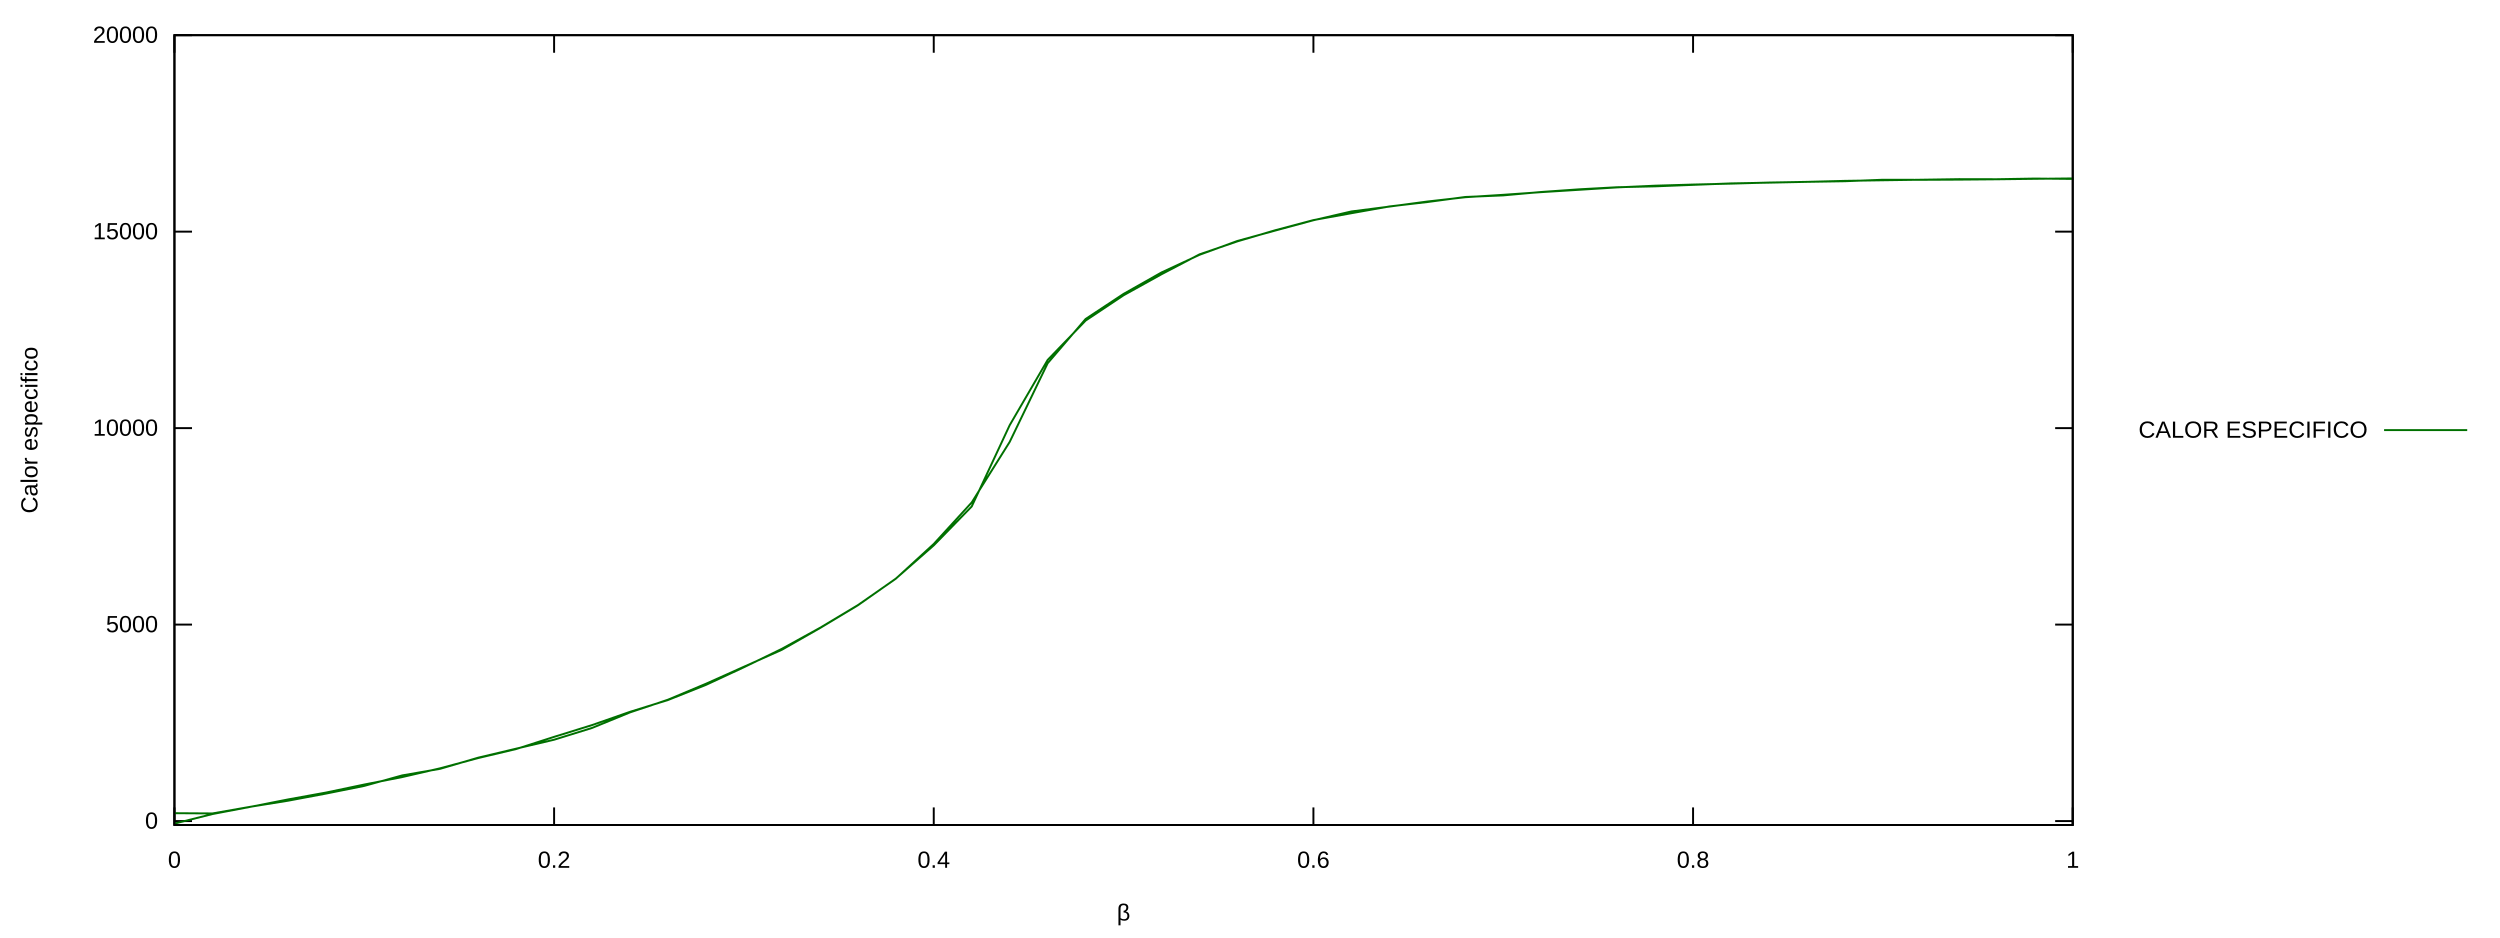
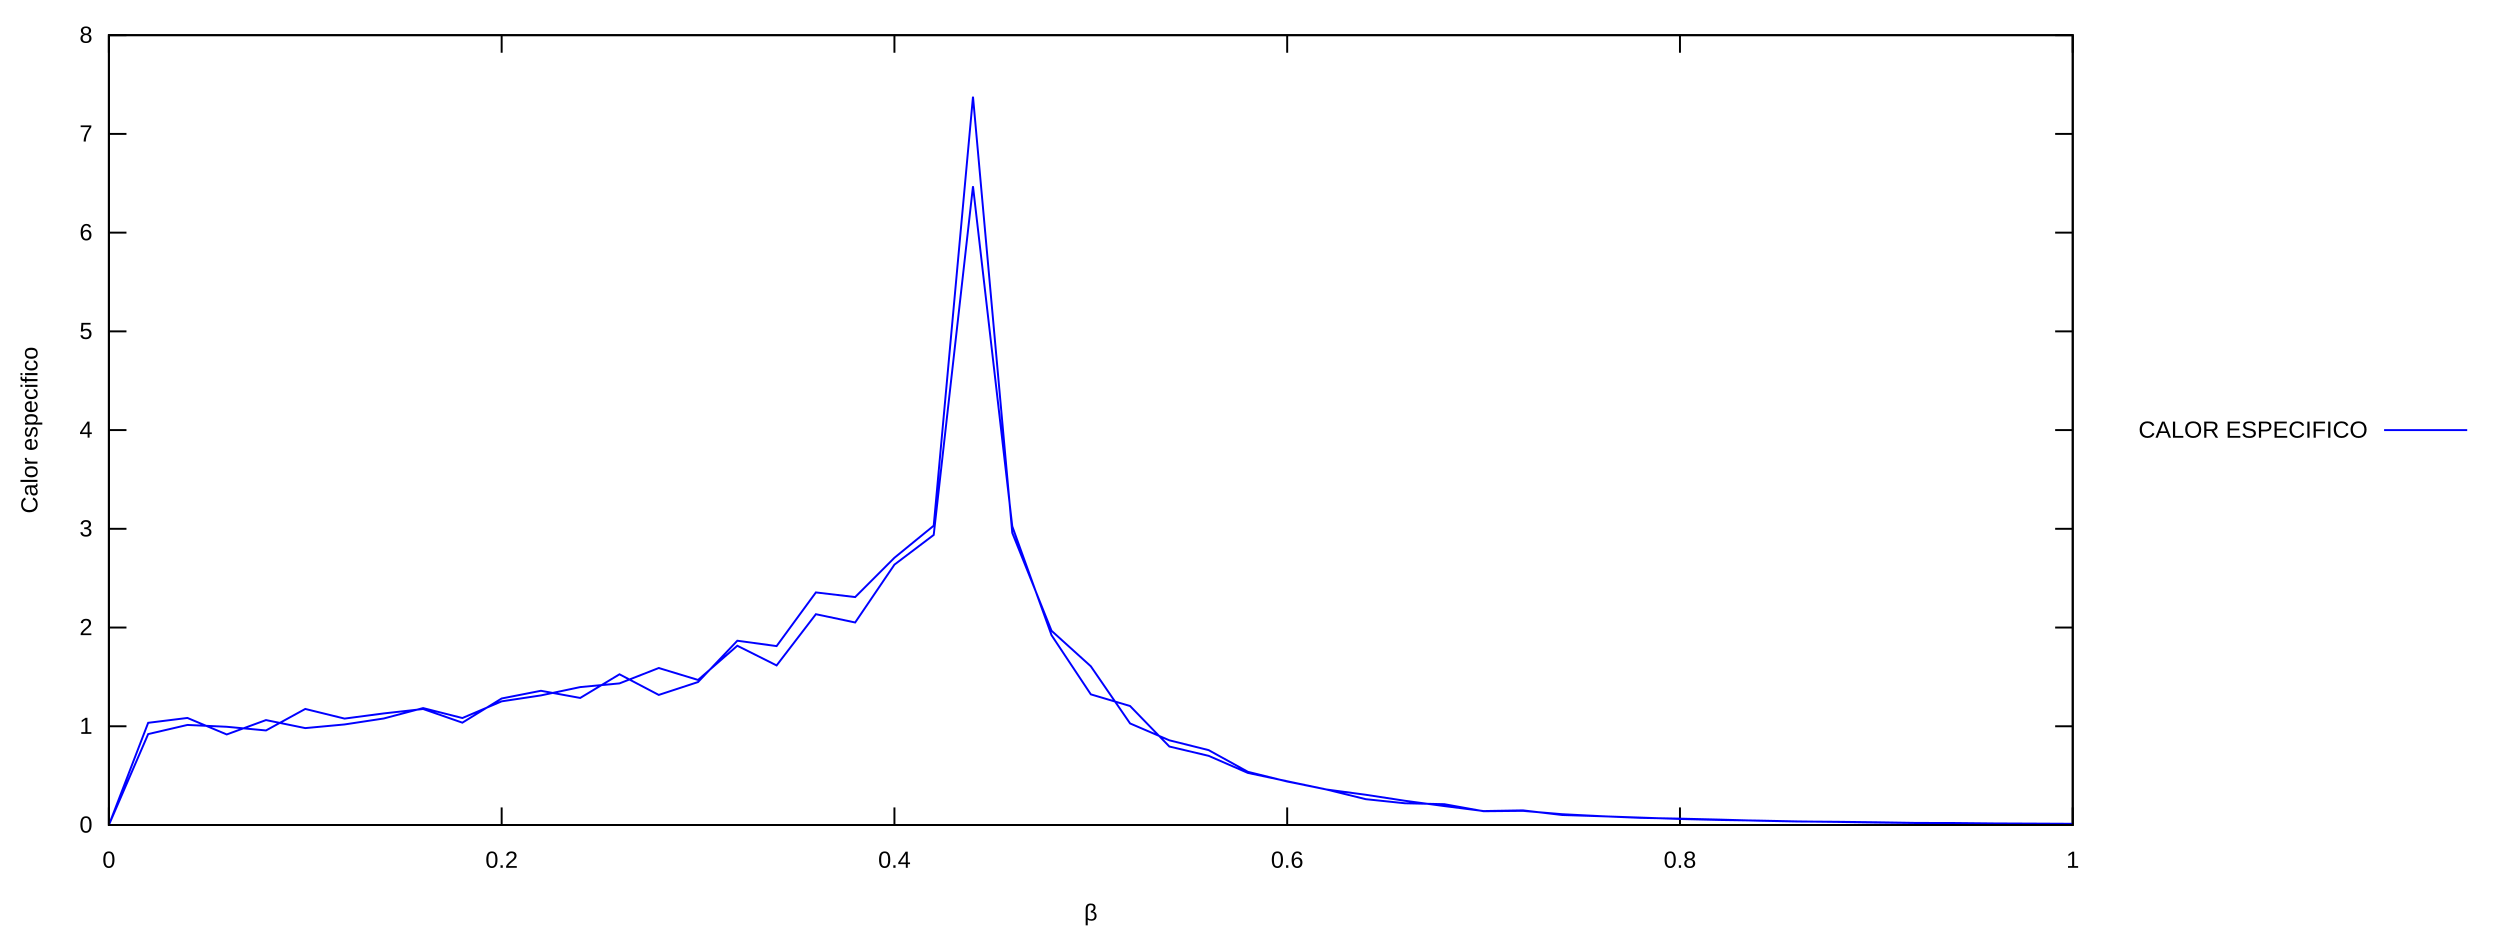
<svg xmlns="http://www.w3.org/2000/svg" xmlns:xlink="http://www.w3.org/1999/xlink" width="1280" height="480" viewBox="0 0 1280 480">
  <g id="gnuplot_canvas">
    <rect x="0" y="0" width="1280" height="480" fill="none" />
    <defs>
      <circle id="gpDot" r="0.5" stroke-width="0.5" stroke="currentColor" />
      <path id="gpPt0" stroke-width="0.222" stroke="currentColor" d="M-1,0 h2 M0,-1 v2" />
      <path id="gpPt1" stroke-width="0.222" stroke="currentColor" d="M-1,-1 L1,1 M1,-1 L-1,1" />
      <path id="gpPt2" stroke-width="0.222" stroke="currentColor" d="M-1,0 L1,0 M0,-1 L0,1 M-1,-1 L1,1 M-1,1 L1,-1" />
      <rect id="gpPt3" stroke-width="0.222" stroke="currentColor" x="-1" y="-1" width="2" height="2" />
      <rect id="gpPt4" stroke-width="0.222" stroke="currentColor" fill="currentColor" x="-1" y="-1" width="2" height="2" />
      <circle id="gpPt5" stroke-width="0.222" stroke="currentColor" cx="0" cy="0" r="1" />
      <use xlink:href="#gpPt5" id="gpPt6" fill="currentColor" stroke="none" />
      <path id="gpPt7" stroke-width="0.222" stroke="currentColor" d="M0,-1.33 L-1.33,0.67 L1.33,0.67 z" />
      <use xlink:href="#gpPt7" id="gpPt8" fill="currentColor" stroke="none" />
      <use xlink:href="#gpPt7" id="gpPt9" stroke="currentColor" transform="rotate(180)" />
      <use xlink:href="#gpPt9" id="gpPt10" fill="currentColor" stroke="none" />
      <use xlink:href="#gpPt3" id="gpPt11" stroke="currentColor" transform="rotate(45)" />
      <use xlink:href="#gpPt11" id="gpPt12" fill="currentColor" stroke="none" />
      <path id="gpPt13" stroke-width="0.222" stroke="currentColor" d="M0,1.330 L1.265,0.411 L0.782,-1.067 L-0.782,-1.076 L-1.265,0.411 z" />
      <use xlink:href="#gpPt13" id="gpPt14" fill="currentColor" stroke="none" />
      <filter id="textbox" filterUnits="objectBoundingBox" x="0" y="0" height="1" width="1">
        <feFlood flood-color="white" flood-opacity="1" result="bgnd" />
        <feComposite in="SourceGraphic" in2="bgnd" operator="atop" />
      </filter>
      <filter id="greybox" filterUnits="objectBoundingBox" x="0" y="0" height="1" width="1">
        <feFlood flood-color="lightgrey" flood-opacity="1" result="grey" />
        <feComposite in="SourceGraphic" in2="grey" operator="atop" />
      </filter>
    </defs>
    <g fill="none" color="white" stroke="currentColor" stroke-width="1.00" stroke-linecap="butt" stroke-linejoin="miter">
</g>
    <g fill="none" color="black" stroke="currentColor" stroke-width="1.00" stroke-linecap="butt" stroke-linejoin="miter">
-       <path stroke="black" d="M89.31,420.39 L98.31,420.39 M1061.24,420.39 L1052.24,420.39  " />
-       <g transform="translate(80.92,424.29)" stroke="none" fill="black" font-family="Arial" font-size="12.00" text-anchor="end">
+       <path stroke="black" d="M55.75,422.40 L64.75,422.40 M1061.24,422.40 L1052.24,422.40  " />
+       <g transform="translate(47.36,426.30)" stroke="none" fill="black" font-family="Arial" font-size="12.00" text-anchor="end">
        <text>
          <tspan font-family="Arial"> 0</tspan>
        </text>
      </g>
    </g>
    <g fill="none" color="black" stroke="currentColor" stroke-width="1.00" stroke-linecap="butt" stroke-linejoin="miter">
-       <path stroke="black" d="M89.31,319.79 L98.31,319.79 M1061.24,319.79 L1052.24,319.79  " />
-       <g transform="translate(80.92,323.69)" stroke="none" fill="black" font-family="Arial" font-size="12.00" text-anchor="end">
+       <path stroke="black" d="M55.75,371.85 L64.75,371.85 M1061.24,371.85 L1052.24,371.85  " />
+       <g transform="translate(47.36,375.75)" stroke="none" fill="black" font-family="Arial" font-size="12.00" text-anchor="end">
        <text>
-           <tspan font-family="Arial"> 5000</tspan>
+           <tspan font-family="Arial"> 1</tspan>
        </text>
      </g>
    </g>
    <g fill="none" color="black" stroke="currentColor" stroke-width="1.00" stroke-linecap="butt" stroke-linejoin="miter">
-       <path stroke="black" d="M89.31,219.20 L98.31,219.20 M1061.24,219.20 L1052.24,219.20  " />
-       <g transform="translate(80.92,223.10)" stroke="none" fill="black" font-family="Arial" font-size="12.00" text-anchor="end">
+       <path stroke="black" d="M55.75,321.30 L64.75,321.30 M1061.24,321.30 L1052.24,321.30  " />
+       <g transform="translate(47.36,325.20)" stroke="none" fill="black" font-family="Arial" font-size="12.00" text-anchor="end">
        <text>
-           <tspan font-family="Arial"> 10000</tspan>
+           <tspan font-family="Arial"> 2</tspan>
        </text>
      </g>
    </g>
    <g fill="none" color="black" stroke="currentColor" stroke-width="1.00" stroke-linecap="butt" stroke-linejoin="miter">
-       <path stroke="black" d="M89.31,118.60 L98.31,118.60 M1061.24,118.60 L1052.24,118.60  " />
-       <g transform="translate(80.92,122.50)" stroke="none" fill="black" font-family="Arial" font-size="12.00" text-anchor="end">
+       <path stroke="black" d="M55.75,270.75 L64.75,270.75 M1061.24,270.75 L1052.24,270.75  " />
+       <g transform="translate(47.36,274.65)" stroke="none" fill="black" font-family="Arial" font-size="12.00" text-anchor="end">
        <text>
-           <tspan font-family="Arial"> 15000</tspan>
+           <tspan font-family="Arial"> 3</tspan>
        </text>
      </g>
    </g>
    <g fill="none" color="black" stroke="currentColor" stroke-width="1.00" stroke-linecap="butt" stroke-linejoin="miter">
-       <path stroke="black" d="M89.31,18.01 L98.31,18.01 M1061.24,18.01 L1052.24,18.01  " />
-       <g transform="translate(80.92,21.91)" stroke="none" fill="black" font-family="Arial" font-size="12.00" text-anchor="end">
+       <path stroke="black" d="M55.75,220.20 L64.75,220.20 M1061.24,220.20 L1052.24,220.20  " />
+       <g transform="translate(47.36,224.10)" stroke="none" fill="black" font-family="Arial" font-size="12.00" text-anchor="end">
        <text>
-           <tspan font-family="Arial"> 20000</tspan>
+           <tspan font-family="Arial"> 4</tspan>
        </text>
      </g>
    </g>
    <g fill="none" color="black" stroke="currentColor" stroke-width="1.00" stroke-linecap="butt" stroke-linejoin="miter">
-       <path stroke="black" d="M89.31,422.40 L89.31,413.40 M89.31,18.01 L89.31,27.01  " />
-       <g transform="translate(89.31,444.30)" stroke="none" fill="black" font-family="Arial" font-size="12.00" text-anchor="middle">
+       <path stroke="black" d="M55.75,169.66 L64.75,169.66 M1061.24,169.66 L1052.24,169.66  " />
+       <g transform="translate(47.36,173.56)" stroke="none" fill="black" font-family="Arial" font-size="12.00" text-anchor="end">
+         <text>
+           <tspan font-family="Arial"> 5</tspan>
+         </text>
+       </g>
+     </g>
+     <g fill="none" color="black" stroke="currentColor" stroke-width="1.00" stroke-linecap="butt" stroke-linejoin="miter">
+       <path stroke="black" d="M55.75,119.11 L64.75,119.11 M1061.24,119.11 L1052.24,119.11  " />
+       <g transform="translate(47.36,123.01)" stroke="none" fill="black" font-family="Arial" font-size="12.00" text-anchor="end">
+         <text>
+           <tspan font-family="Arial"> 6</tspan>
+         </text>
+       </g>
+     </g>
+     <g fill="none" color="black" stroke="currentColor" stroke-width="1.00" stroke-linecap="butt" stroke-linejoin="miter">
+       <path stroke="black" d="M55.75,68.56 L64.75,68.56 M1061.24,68.56 L1052.24,68.56  " />
+       <g transform="translate(47.36,72.46)" stroke="none" fill="black" font-family="Arial" font-size="12.00" text-anchor="end">
+         <text>
+           <tspan font-family="Arial"> 7</tspan>
+         </text>
+       </g>
+     </g>
+     <g fill="none" color="black" stroke="currentColor" stroke-width="1.00" stroke-linecap="butt" stroke-linejoin="miter">
+       <path stroke="black" d="M55.75,18.01 L64.75,18.01 M1061.24,18.01 L1052.24,18.01  " />
+       <g transform="translate(47.36,21.91)" stroke="none" fill="black" font-family="Arial" font-size="12.00" text-anchor="end">
+         <text>
+           <tspan font-family="Arial"> 8</tspan>
+         </text>
+       </g>
+     </g>
+     <g fill="none" color="black" stroke="currentColor" stroke-width="1.00" stroke-linecap="butt" stroke-linejoin="miter">
+       <path stroke="black" d="M55.75,422.40 L55.75,413.40 M55.75,18.01 L55.75,27.01  " />
+       <g transform="translate(55.75,444.30)" stroke="none" fill="black" font-family="Arial" font-size="12.00" text-anchor="middle">
        <text>
          <tspan font-family="Arial"> 0</tspan>
        </text>
      </g>
    </g>
    <g fill="none" color="black" stroke="currentColor" stroke-width="1.00" stroke-linecap="butt" stroke-linejoin="miter">
-       <path stroke="black" d="M283.70,422.40 L283.70,413.40 M283.70,18.01 L283.70,27.01  " />
-       <g transform="translate(283.70,444.30)" stroke="none" fill="black" font-family="Arial" font-size="12.00" text-anchor="middle">
+       <path stroke="black" d="M256.85,422.40 L256.85,413.40 M256.85,18.01 L256.85,27.01  " />
+       <g transform="translate(256.85,444.30)" stroke="none" fill="black" font-family="Arial" font-size="12.00" text-anchor="middle">
        <text>
          <tspan font-family="Arial"> 0.2</tspan>
        </text>
      </g>
    </g>
    <g fill="none" color="black" stroke="currentColor" stroke-width="1.00" stroke-linecap="butt" stroke-linejoin="miter">
-       <path stroke="black" d="M478.08,422.40 L478.08,413.40 M478.08,18.01 L478.08,27.01  " />
-       <g transform="translate(478.08,444.30)" stroke="none" fill="black" font-family="Arial" font-size="12.00" text-anchor="middle">
+       <path stroke="black" d="M457.95,422.40 L457.95,413.40 M457.95,18.01 L457.95,27.01  " />
+       <g transform="translate(457.95,444.30)" stroke="none" fill="black" font-family="Arial" font-size="12.00" text-anchor="middle">
        <text>
          <tspan font-family="Arial"> 0.4</tspan>
        </text>
      </g>
    </g>
    <g fill="none" color="black" stroke="currentColor" stroke-width="1.00" stroke-linecap="butt" stroke-linejoin="miter">
-       <path stroke="black" d="M672.47,422.40 L672.47,413.40 M672.47,18.01 L672.47,27.01  " />
-       <g transform="translate(672.47,444.30)" stroke="none" fill="black" font-family="Arial" font-size="12.00" text-anchor="middle">
+       <path stroke="black" d="M659.04,422.40 L659.04,413.40 M659.04,18.01 L659.04,27.01  " />
+       <g transform="translate(659.04,444.30)" stroke="none" fill="black" font-family="Arial" font-size="12.00" text-anchor="middle">
        <text>
          <tspan font-family="Arial"> 0.6</tspan>
        </text>
      </g>
    </g>
    <g fill="none" color="black" stroke="currentColor" stroke-width="1.00" stroke-linecap="butt" stroke-linejoin="miter">
-       <path stroke="black" d="M866.85,422.40 L866.85,413.40 M866.85,18.01 L866.85,27.01  " />
-       <g transform="translate(866.85,444.30)" stroke="none" fill="black" font-family="Arial" font-size="12.00" text-anchor="middle">
+       <path stroke="black" d="M860.14,422.40 L860.14,413.40 M860.14,18.01 L860.14,27.01  " />
+       <g transform="translate(860.14,444.30)" stroke="none" fill="black" font-family="Arial" font-size="12.00" text-anchor="middle">
        <text>
          <tspan font-family="Arial"> 0.8</tspan>
        </text>
      </g>
    </g>
    <g fill="none" color="black" stroke="currentColor" stroke-width="1.00" stroke-linecap="butt" stroke-linejoin="miter">
      <path stroke="black" d="M1061.24,422.40 L1061.24,413.40 M1061.24,18.01 L1061.24,27.01  " />
      <g transform="translate(1061.24,444.30)" stroke="none" fill="black" font-family="Arial" font-size="12.00" text-anchor="middle">
        <text>
          <tspan font-family="Arial"> 1</tspan>
        </text>
      </g>
    </g>
    <g fill="none" color="black" stroke="currentColor" stroke-width="1.00" stroke-linecap="butt" stroke-linejoin="miter">
</g>
    <g fill="none" color="black" stroke="currentColor" stroke-width="1.00" stroke-linecap="butt" stroke-linejoin="miter">
-       <path stroke="black" d="M89.31,18.01 L89.31,422.40 L1061.24,422.40 L1061.24,18.01 L89.31,18.01 Z  " />
+       <path stroke="black" d="M55.75,18.01 L55.75,422.40 L1061.24,422.40 L1061.24,18.01 L55.75,18.01 Z  " />
    </g>
    <g fill="none" color="black" stroke="currentColor" stroke-width="1.00" stroke-linecap="butt" stroke-linejoin="miter">
      <g transform="translate(19.18,220.21) rotate(270)" stroke="none" fill="black" font-family="Arial" font-size="12.00" text-anchor="middle">
        <text>
          <tspan font-family="Arial">Calor especifico</tspan>
        </text>
      </g>
    </g>
    <g fill="none" color="black" stroke="currentColor" stroke-width="1.00" stroke-linecap="butt" stroke-linejoin="miter">
-       <g transform="translate(575.27,471.30)" stroke="none" fill="black" font-family="Arial" font-size="12.00" text-anchor="middle">
+       <g transform="translate(558.49,471.30)" stroke="none" fill="black" font-family="Arial" font-size="12.00" text-anchor="middle">
        <text>
          <tspan font-family="Arial">β</tspan>
        </text>
      </g>
    </g>
    <g fill="none" color="black" stroke="currentColor" stroke-width="1.00" stroke-linecap="butt" stroke-linejoin="miter">
</g>
    <g id="gnuplot_plot_1">
      <g fill="none" color="black" stroke="currentColor" stroke-width="1.00" stroke-linecap="butt" stroke-linejoin="miter">
        <g transform="translate(1212.26,224.11)" stroke="none" fill="black" font-family="Arial" font-size="12.00" text-anchor="end">
          <text>
            <tspan font-family="Arial">CALOR ESPECIFICO</tspan>
          </text>
        </g>
      </g>
      <g fill="none" color="black" stroke="currentColor" stroke-width="1.00" stroke-linecap="butt" stroke-linejoin="miter">
-         <path stroke="rgb(  0, 112,   0)" d="M1220.65,220.21 L1263.21,220.21 M89.31,421.67 L108.75,416.80 L128.19,413.10 L147.63,409.28 L167.06,405.76 L186.50,401.68   L205.94,397.86 L225.38,393.36 L244.82,388.13 L264.26,383.51 L283.70,377.27 L303.13,371.24 L322.57,364.45 L342.01,358.41   L361.45,350.66 L380.89,341.63 L400.33,332.19 L419.77,321.48 L439.20,309.85 L458.64,296.31 L478.08,278.50 L497.52,257.25   L516.96,226.26 L536.40,185.99 L555.84,163.31 L575.28,150.47 L594.71,139.49 L614.15,130.46 L633.59,123.35 L653.03,118.02   L672.47,112.77 L691.91,108.26 L711.35,105.78 L730.78,103.18 L750.22,100.98 L769.66,99.74 L789.10,98.38 L808.54,97.17   L827.98,95.95 L847.42,95.07 L866.85,94.49 L886.29,94.02 L905.73,93.46 L925.17,93.11 L944.61,92.60 L964.05,92.30   L983.49,92.02 L1002.92,91.72 L1022.36,91.76 L1041.80,91.42 L1061.24,91.61 L1061.24,91.35 L1041.80,91.56 L1022.36,91.80   L1002.92,91.97 L983.49,92.07 L964.05,92.03 L944.61,92.79 L925.17,93.11 L905.73,93.52 L886.29,93.90 L866.85,94.65   L847.42,95.41 L827.98,95.86 L808.54,96.93 L789.10,98.29 L769.66,100.04 L750.22,100.85 L730.78,103.45 L711.35,105.70   L691.91,109.17 L672.47,112.69 L653.03,117.85 L633.59,123.57 L614.15,130.23 L594.71,140.41 L575.28,151.18 L555.84,164.14   L536.40,184.28 L516.96,217.70 L497.52,259.32 L478.08,279.23 L458.64,296.27 L439.20,309.93 L419.77,321.61 L400.33,332.68   L380.89,341.37 L361.45,350.08 L342.01,358.24 L322.57,364.75 L303.13,372.71 L283.70,378.74 L264.26,383.32 L244.82,387.93   L225.38,393.63 L205.94,397.00 L186.50,402.38 L167.06,406.29 L147.63,409.94 L128.19,413.07 L108.75,416.48 L89.31,416.35    " />
+         <path stroke="rgb(  0,   0, 255)" d="M1220.65,220.21 L1263.21,220.21 M55.75,422.40 L75.86,370.08 L95.97,367.59 L116.08,376.04 L136.19,368.68 L156.30,372.79   L176.41,370.92 L196.52,367.86 L216.63,362.53 L236.74,367.63 L256.85,359.09 L276.96,356.05 L297.07,351.79 L317.18,349.90   L337.29,342.02 L357.40,348.13 L377.51,330.62 L397.62,340.70 L417.73,314.47 L437.84,318.71 L457.95,289.09 L478.06,273.88   L498.17,95.36 L518.28,269.45 L538.39,325.23 L558.50,355.51 L578.60,361.48 L598.71,382.22 L618.82,386.99 L638.93,395.75   L659.04,400.00 L679.15,404.23 L699.26,409.18 L719.37,411.28 L739.48,411.74 L759.59,415.36 L779.70,415.16 L799.81,416.87   L819.92,417.89 L840.03,418.75 L860.14,419.14 L880.25,419.63 L900.36,420.21 L920.47,420.61 L940.58,420.75 L960.69,421.00   L980.80,421.33 L1000.91,421.38 L1021.02,421.60 L1041.13,421.70 L1061.24,421.78 L1041.13,421.68 L1021.02,421.59 L1000.91,421.38   L980.80,421.38 L960.69,421.15 L940.58,420.82 L920.47,420.57 L900.36,420.14 L880.25,419.82 L860.14,419.32 L840.03,418.61   L819.92,417.92 L799.81,417.28 L779.70,414.90 L759.59,415.26 L739.48,412.71 L719.37,410.00 L699.26,406.92 L679.15,404.22   L659.04,400.14 L638.93,395.17 L618.82,384.06 L598.71,379.04 L578.60,370.40 L558.50,341.14 L538.39,322.96 L518.28,272.82   L498.17,49.50 L478.06,269.15 L457.95,285.57 L437.84,305.70 L417.73,303.32 L397.62,330.80 L377.51,328.05 L357.40,349.21   L337.29,355.80 L317.18,345.24 L297.07,357.35 L276.96,353.68 L256.85,357.62 L236.74,370.01 L216.63,363.01 L196.52,365.27   L176.41,367.92 L156.30,362.98 L136.19,373.99 L116.08,372.11 L95.97,371.17 L75.86,375.85 L55.75,422.40  " />
      </g>
    </g>
-     <g fill="none" color="white" stroke="rgb(  0, 112,   0)" stroke-width="2.00" stroke-linecap="butt" stroke-linejoin="miter">
+     <g fill="none" color="white" stroke="rgb(  0,   0, 255)" stroke-width="2.00" stroke-linecap="butt" stroke-linejoin="miter">
</g>
    <g fill="none" color="black" stroke="currentColor" stroke-width="2.00" stroke-linecap="butt" stroke-linejoin="miter">
</g>
    <g fill="none" color="black" stroke="black" stroke-width="1.00" stroke-linecap="butt" stroke-linejoin="miter">
</g>
    <g fill="none" color="black" stroke="currentColor" stroke-width="1.00" stroke-linecap="butt" stroke-linejoin="miter">
-       <path stroke="black" d="M89.31,18.01 L89.31,422.40 L1061.24,422.40 L1061.24,18.01 L89.31,18.01 Z  " />
+       <path stroke="black" d="M55.75,18.01 L55.75,422.40 L1061.24,422.40 L1061.24,18.01 L55.75,18.01 Z  " />
    </g>
    <g fill="none" color="black" stroke="currentColor" stroke-width="1.00" stroke-linecap="butt" stroke-linejoin="miter">
</g>
  </g>
</svg>
